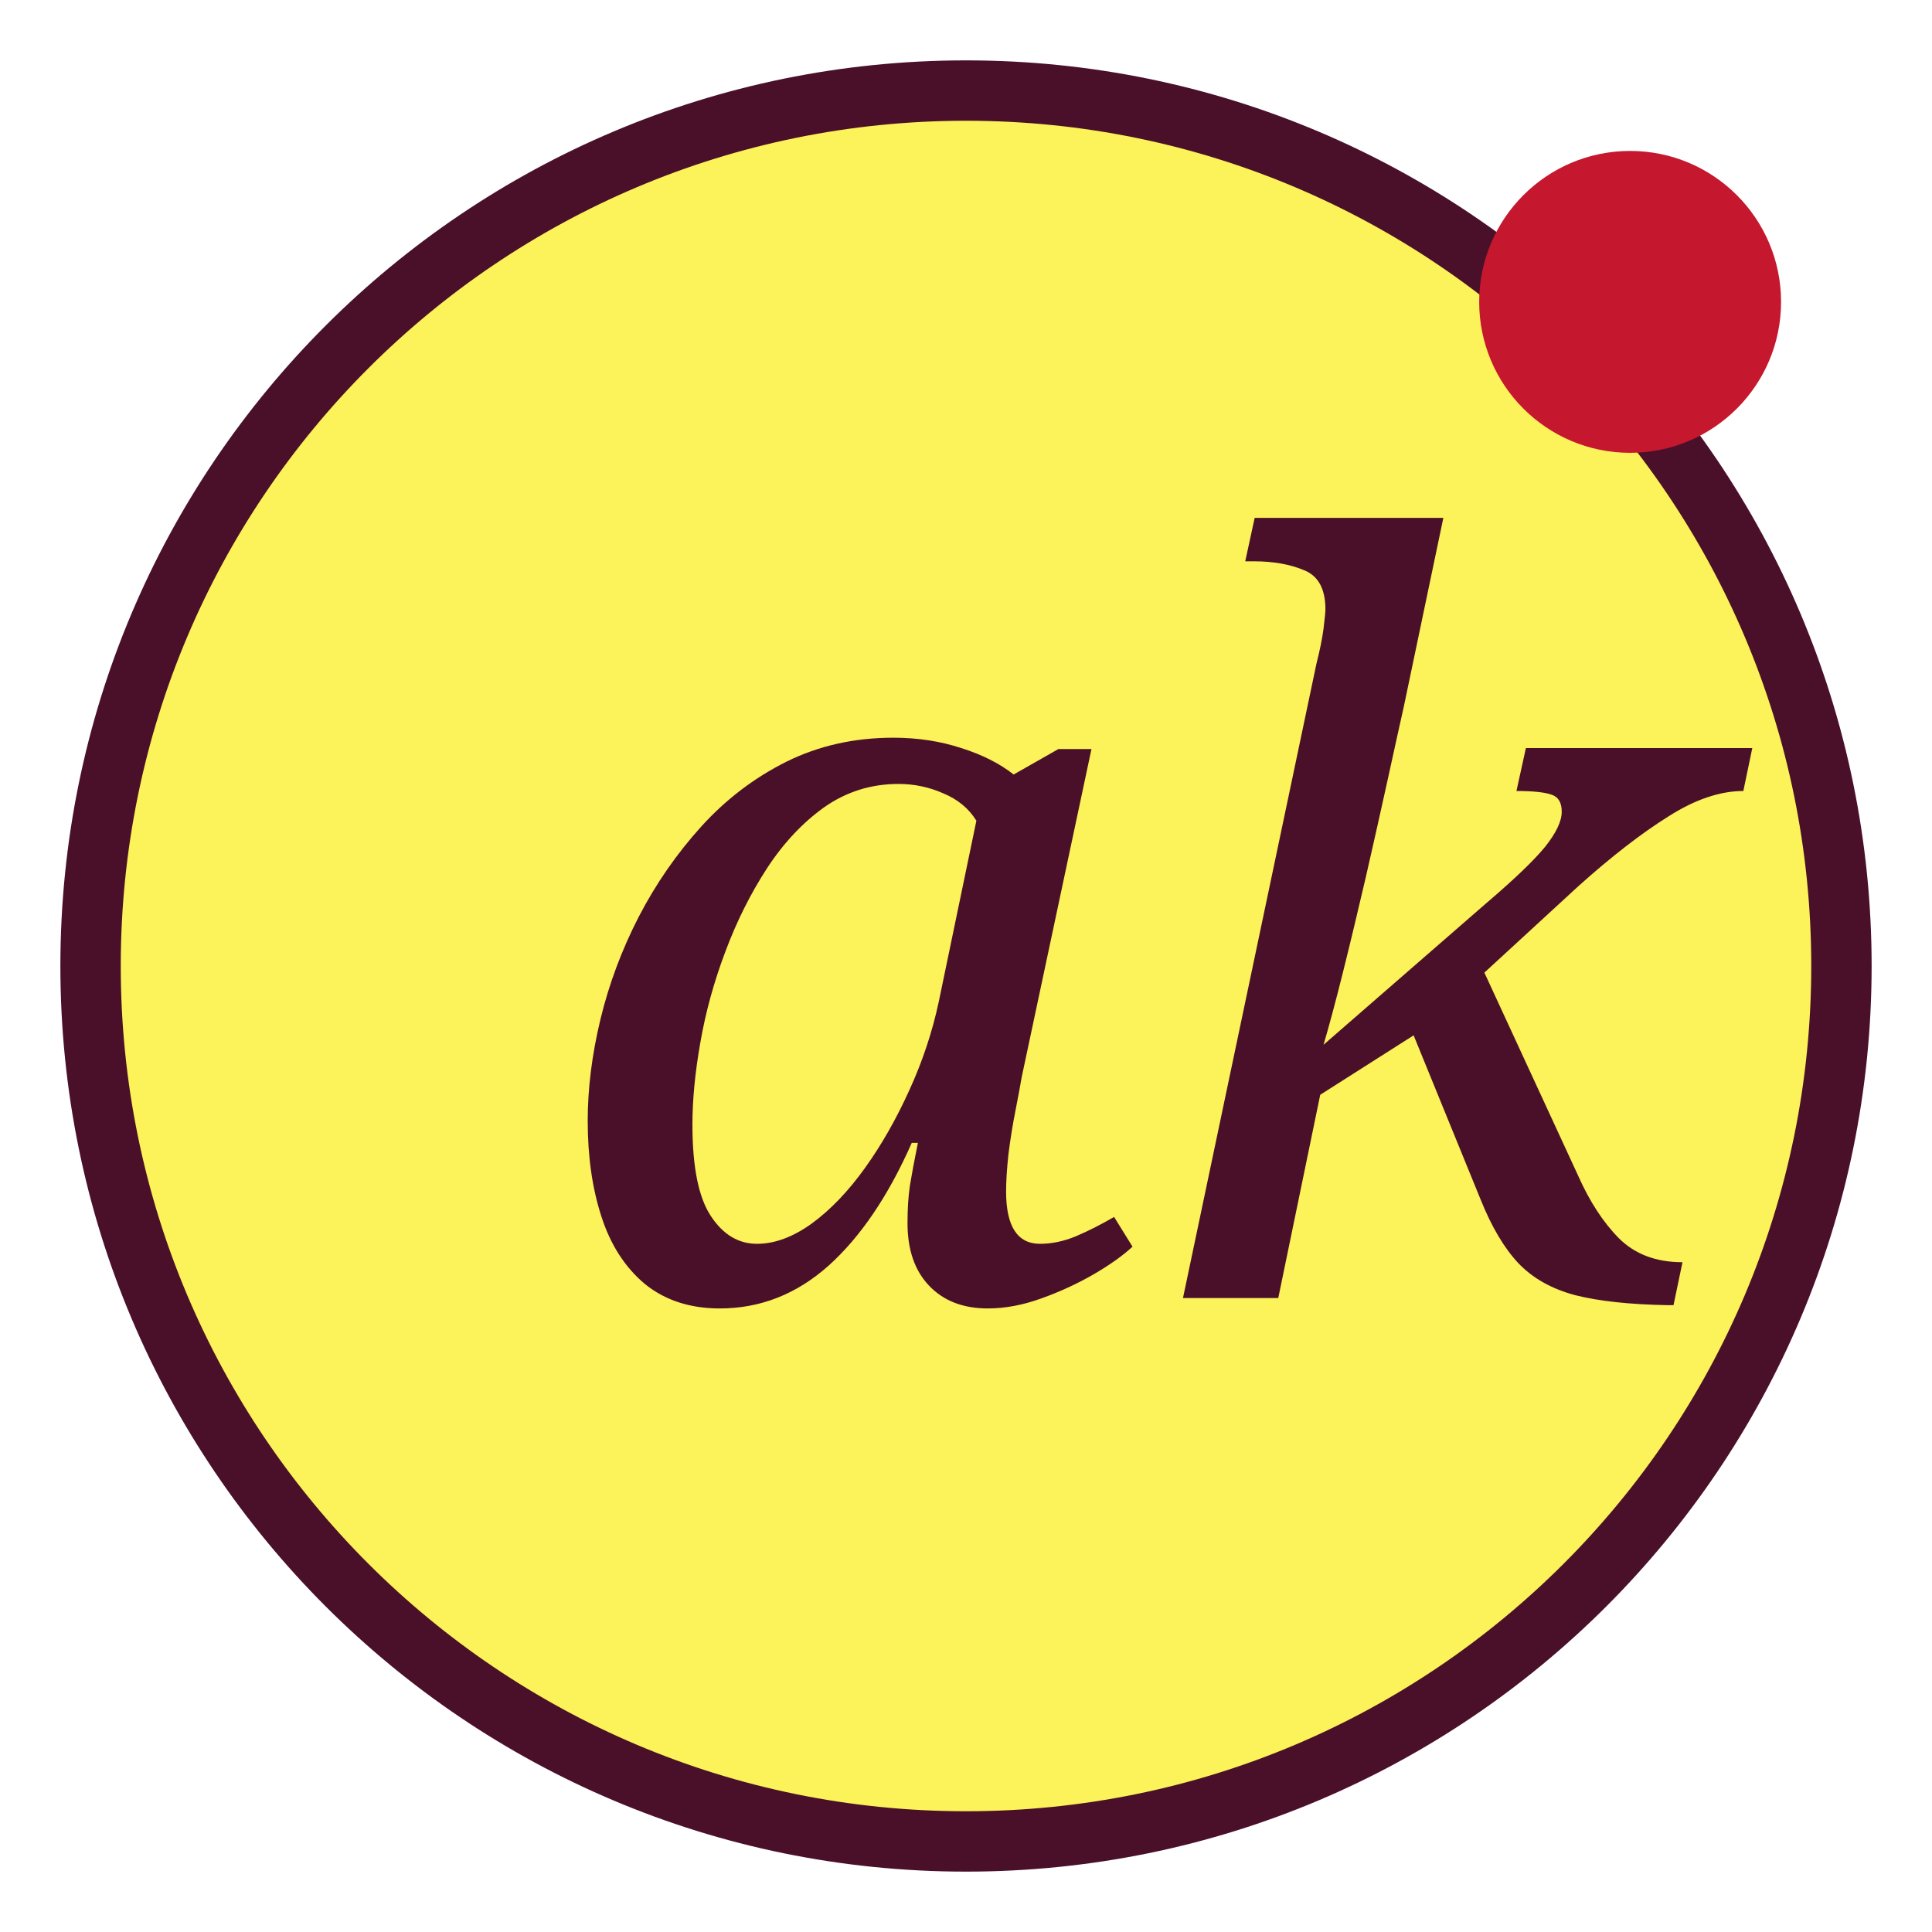
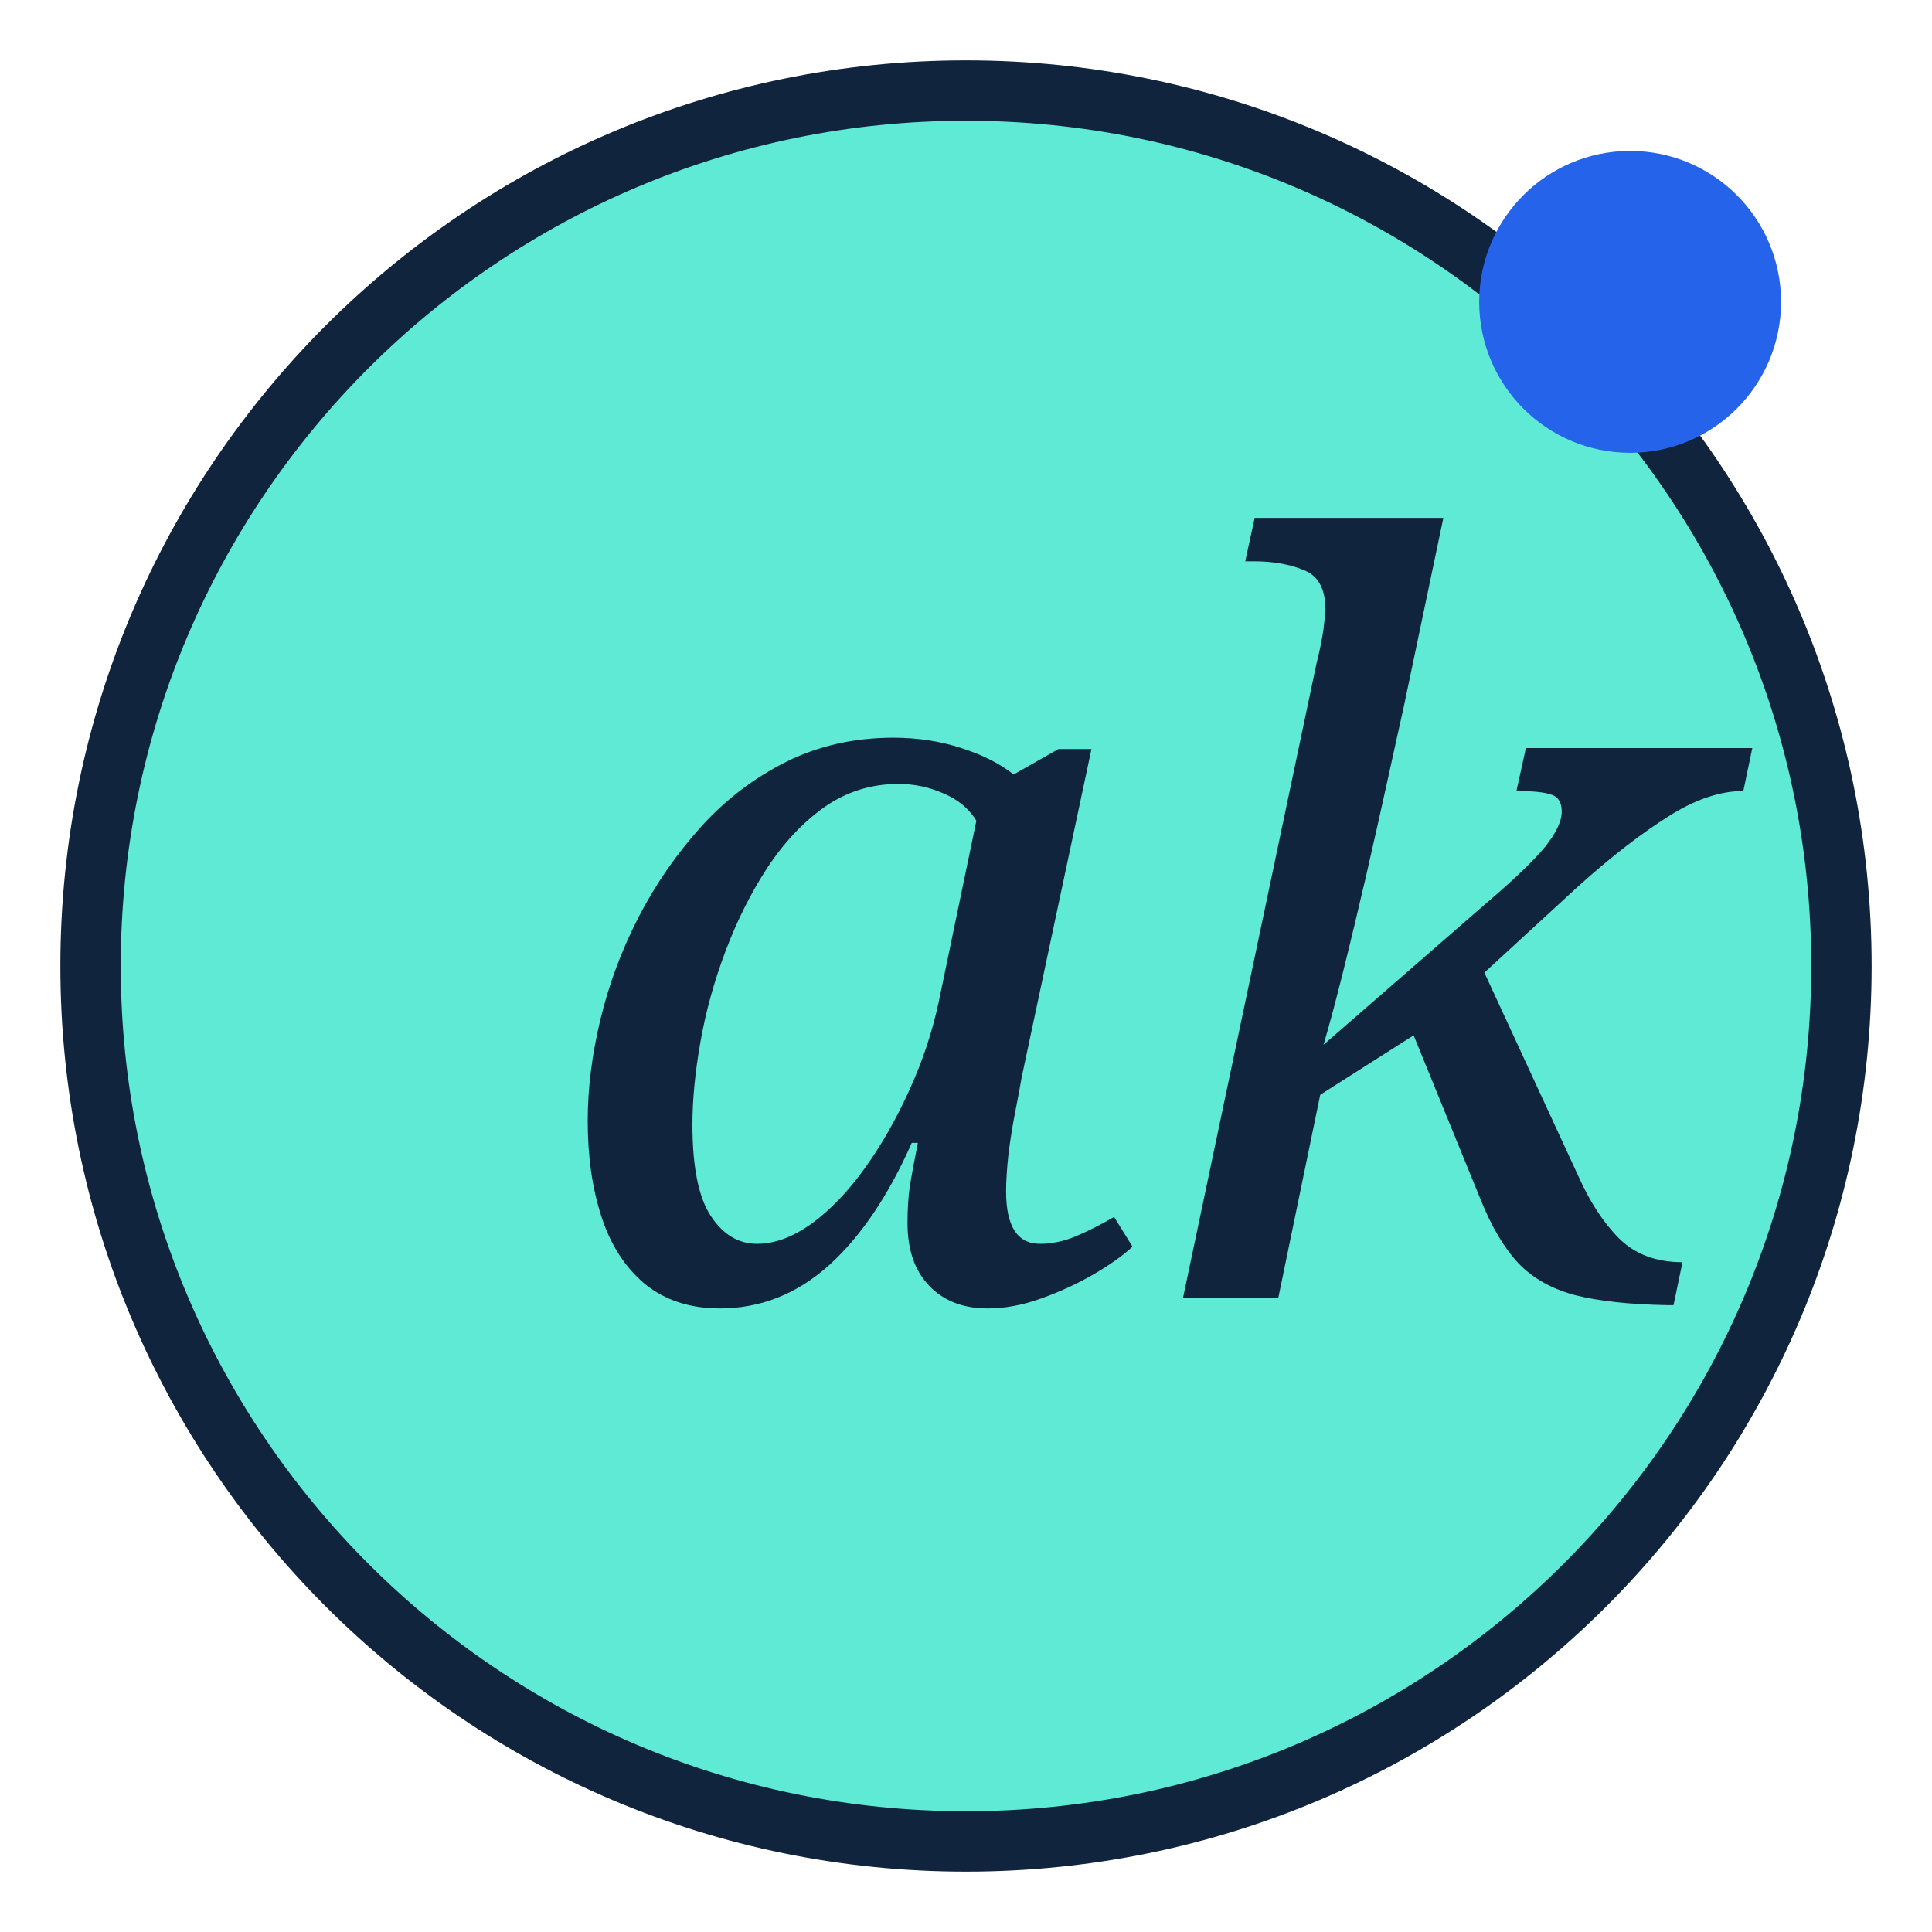
<svg xmlns="http://www.w3.org/2000/svg" viewBox="0 0 64 64">
-   <circle cx="32" cy="32" r="29" fill="#fcf259" stroke="#4a102a" stroke-width="2" />
-   <text x="18" y="43" font-family="Georgia" font-size="34" font-style="italic" fill="#4a102a">ak</text>
-   <circle cx="54" cy="10" r="5" fill="#c5172e" />
+   <circle cx="32" cy="32" r="29" fill="#5eead4" stroke="#10243e" stroke-width="2" />
+   <text x="18" y="43" font-family="Georgia" font-size="34" font-style="italic" fill="#10243e">ak</text>
+   <circle cx="54" cy="10" r="5" fill="#2563eb" />
</svg>
